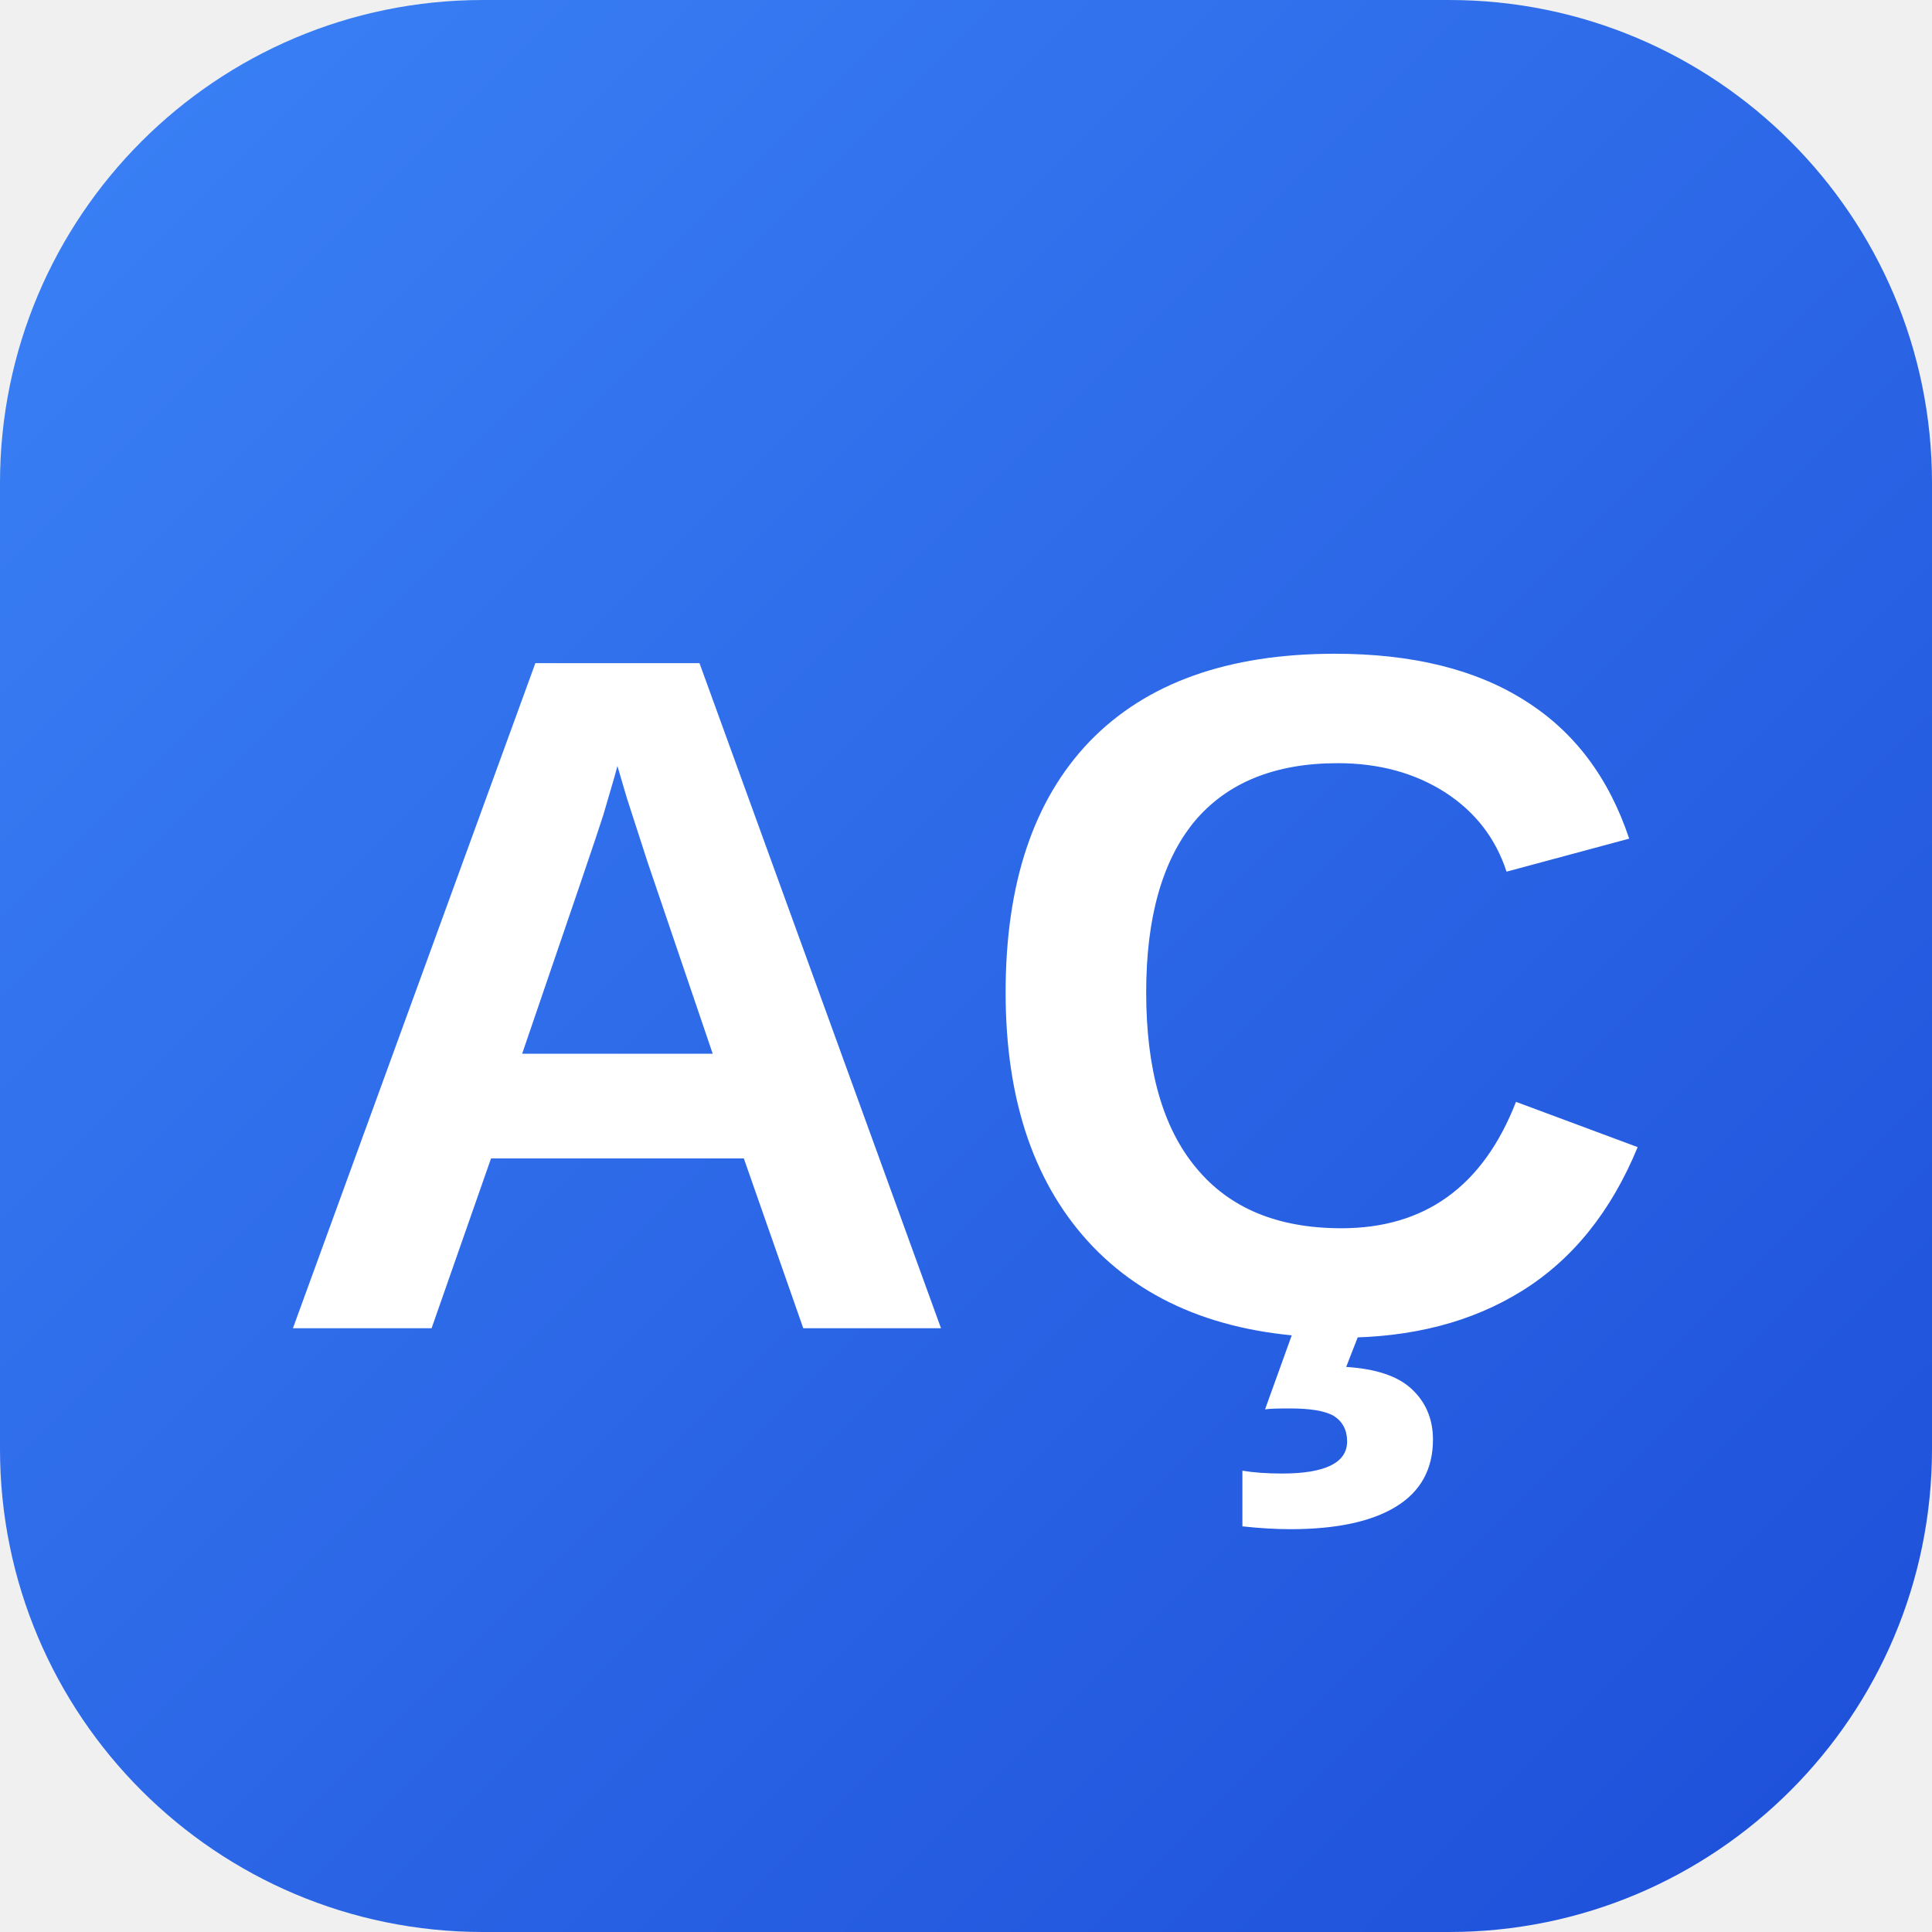
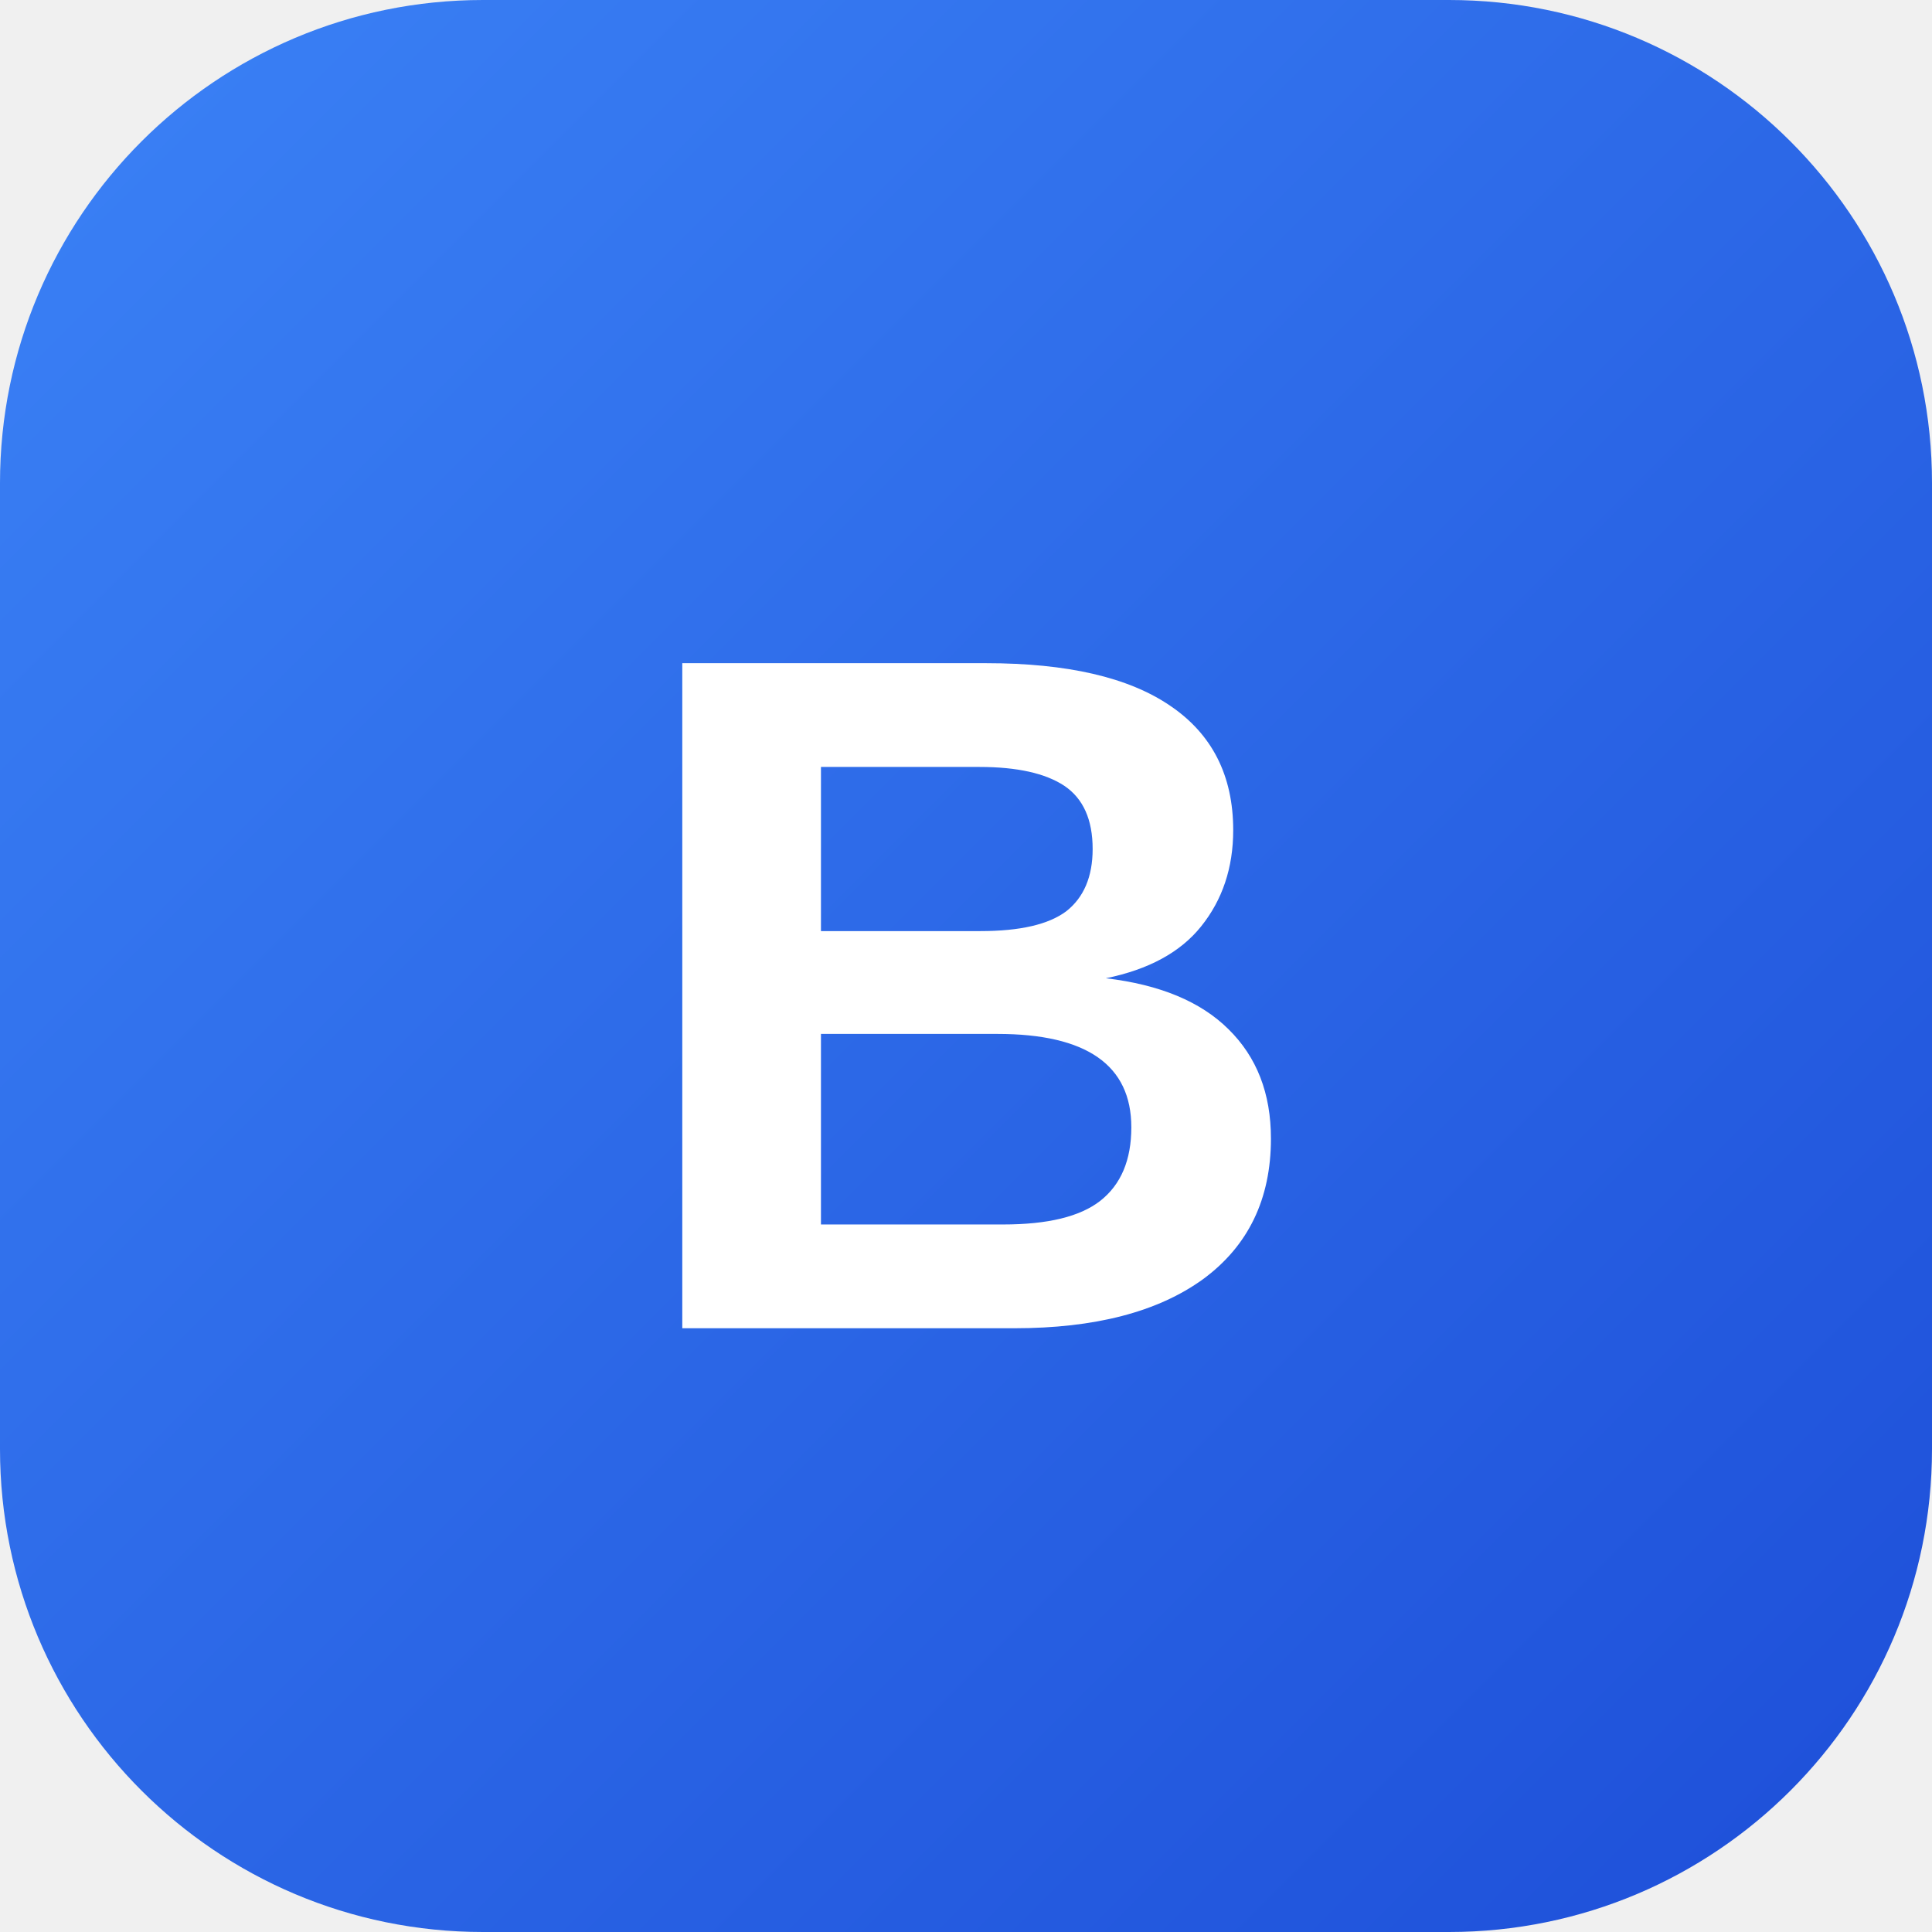
<svg xmlns="http://www.w3.org/2000/svg" width="32" height="32" viewBox="0 0 32 32">
  <defs>
    <linearGradient id="grad" x1="0%" y1="0%" x2="100%" y2="100%">
      <stop offset="0%" style="stop-color:#3B82F6;stop-opacity:1" />
      <stop offset="100%" style="stop-color:#1D4ED8;stop-opacity:1" />
    </linearGradient>
  </defs>
  <rect width="32" height="32" rx="8" fill="url(#grad)" />
-   <text x="16" y="22" font-family="Arial" font-weight="bold" font-size="16" fill="white" text-anchor="middle">AÇ</text>
+   <text x="16" y="22" font-family="Arial" font-weight="bold" font-size="16" fill="white" text-anchor="middle">B</text>
</svg>
